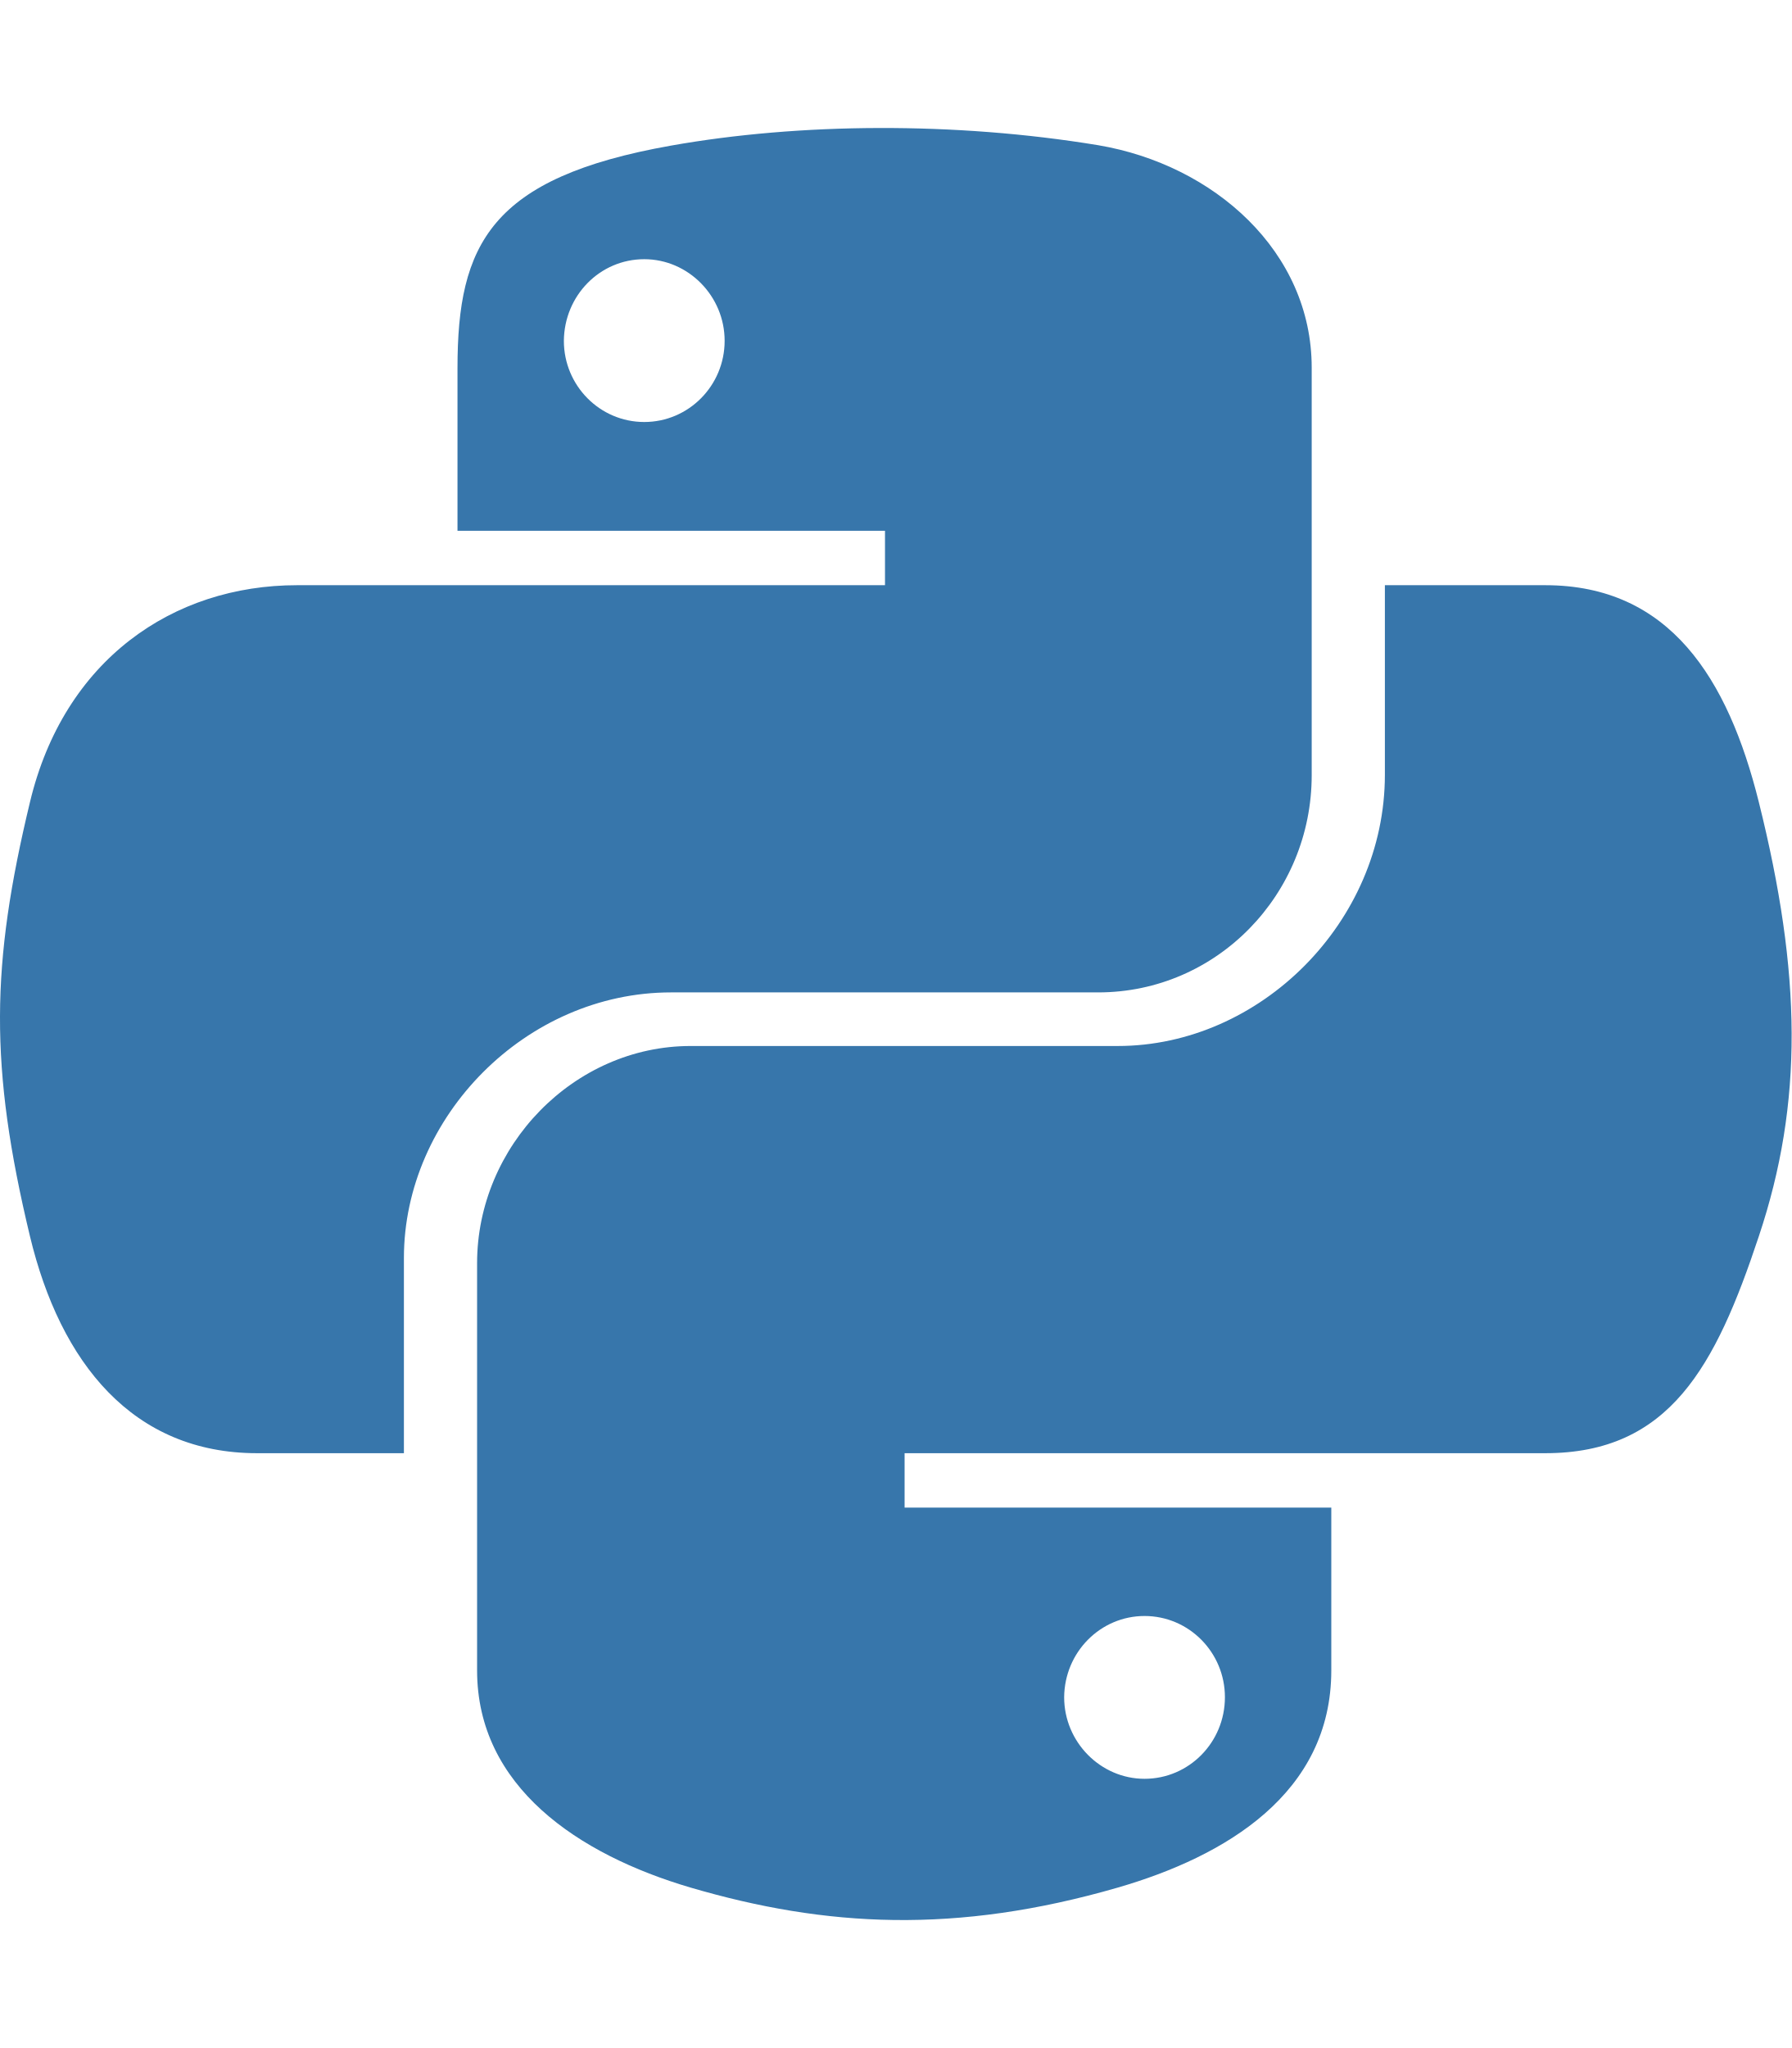
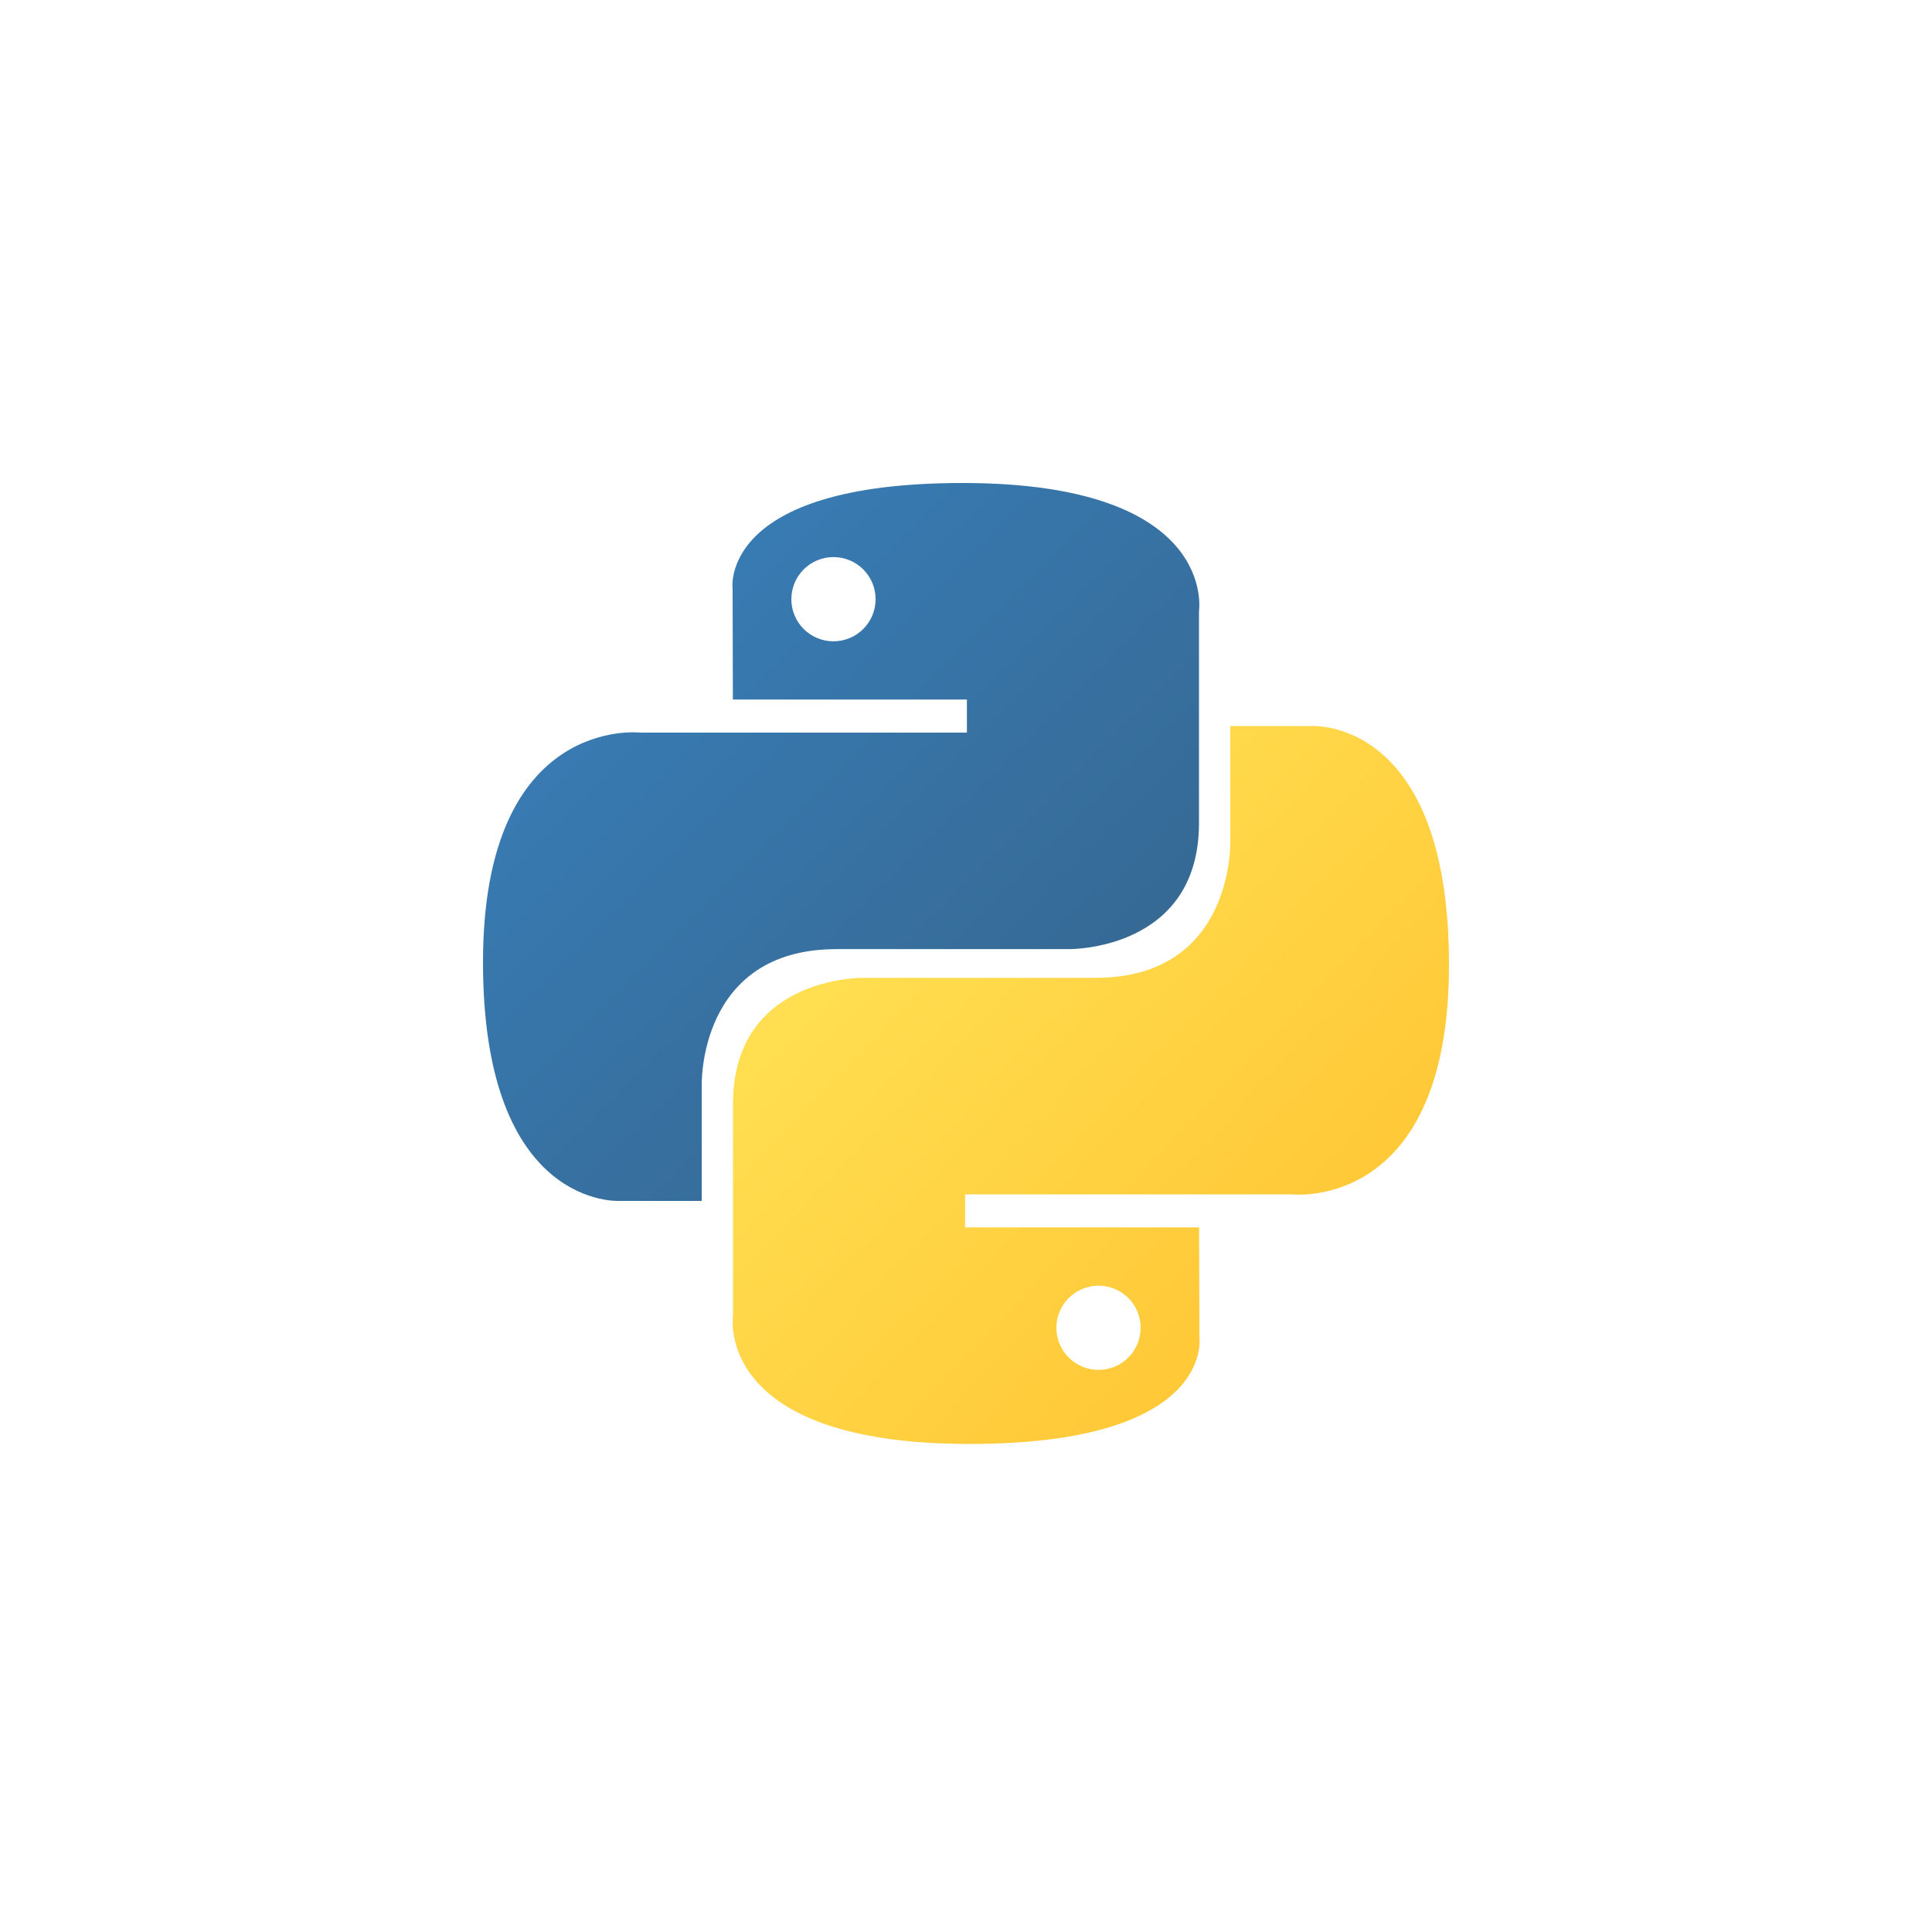
- <svg xmlns="http://www.w3.org/2000/svg" viewBox="0 0 448 512">
-   <path fill="#3776AB" d="M439.8 200.5c-7.7-30.9-22.3-54.2-53.4-54.2h-40.1v47.4c0 36.8-31.2 67.8-66.8 67.8H172.7c-29.2 0-53.4 25-53.4 54.3v101.8c0 29 25.2 46 53.4 54.3 33.8 9.9 66.3 11.7 106.8 0 26.9-7.8 53.4-23.5 53.4-54.3v-40.7H226.2v-13.6h160.2c31.1 0 42.6-21.7 53.4-54.2 11.2-33.5 10.7-65.7 0-108.6zM286.2 404c11.1 0 20.1 9.1 20.1 20.3 0 11.3-9 20.4-20.1 20.4-11 0-20.1-9.2-20.1-20.4.1-11.3 9.1-20.3 20.1-20.3zM167.8 248.1h106.8c29.7 0 53.4-24.5 53.4-54.3V91.9c0-29-24.4-50.7-53.4-55.6-35.8-5.9-74.7-5.6-106.8.1-45.2 8-53.4 24.7-53.4 55.6v40.7h106.9v13.6h-147c-31.1 0-58.3 18.7-66.8 54.2-9.8 40.7-10.2 66.1 0 108.6 7.6 31.6 25.7 54.2 56.8 54.2H101v-48.8c0-35.3 30.5-66.4 66.8-66.4zm-6.7-142.6c-11.1 0-20.1-9.1-20.1-20.3.1-11.3 9-20.4 20.1-20.4 11 0 20.1 9.2 20.1 20.4s-9 20.3-20.1 20.3z" />
+ <svg xmlns="http://www.w3.org/2000/svg" width="800px" height="800px" viewBox="0 0 64 64" fill="none">
+   <path d="M31.885 16c-8.124 0-7.617 3.523-7.617 3.523l.01 3.65h7.752v1.095H21.197S16 23.678 16 31.876c0 8.196 4.537 7.906 4.537 7.906h2.708v-3.804s-.146-4.537 4.465-4.537h7.688s4.32.07 4.32-4.175v-7.019S40.374 16 31.885 16zm-4.275 2.454c.771 0 1.395.624 1.395 1.395s-.624 1.395-1.395 1.395a1.393 1.393 0 0 1-1.395-1.395c0-.771.624-1.395 1.395-1.395z" fill="url(#a)" />
+   <path d="M32.115 47.833c8.124 0 7.617-3.523 7.617-3.523l-.01-3.65H31.97v-1.095h10.832S48 40.155 48 31.958c0-8.197-4.537-7.906-4.537-7.906h-2.708v3.803s.146 4.537-4.465 4.537h-7.688s-4.32-.07-4.32 4.175v7.019s-.656 4.247 7.833 4.247zm4.275-2.454a1.393 1.393 0 0 1-1.395-1.395c0-.77.624-1.394 1.395-1.394s1.395.623 1.395 1.394c0 .772-.624 1.395-1.395 1.395z" fill="url(#b)" />
+   <defs>
+     <linearGradient id="a" x1="19.075" y1="18.782" x2="34.898" y2="34.658" gradientUnits="userSpaceOnUse">
+       <stop stop-color="#387EB8" />
+       <stop offset="1" stop-color="#366994" />
+     </linearGradient>
+     <linearGradient id="b" x1="28.809" y1="28.882" x2="45.803" y2="45.163" gradientUnits="userSpaceOnUse">
+       <stop stop-color="#FFE052" />
+       <stop offset="1" stop-color="#FFC331" />
+     </linearGradient>
+   </defs>
</svg>
